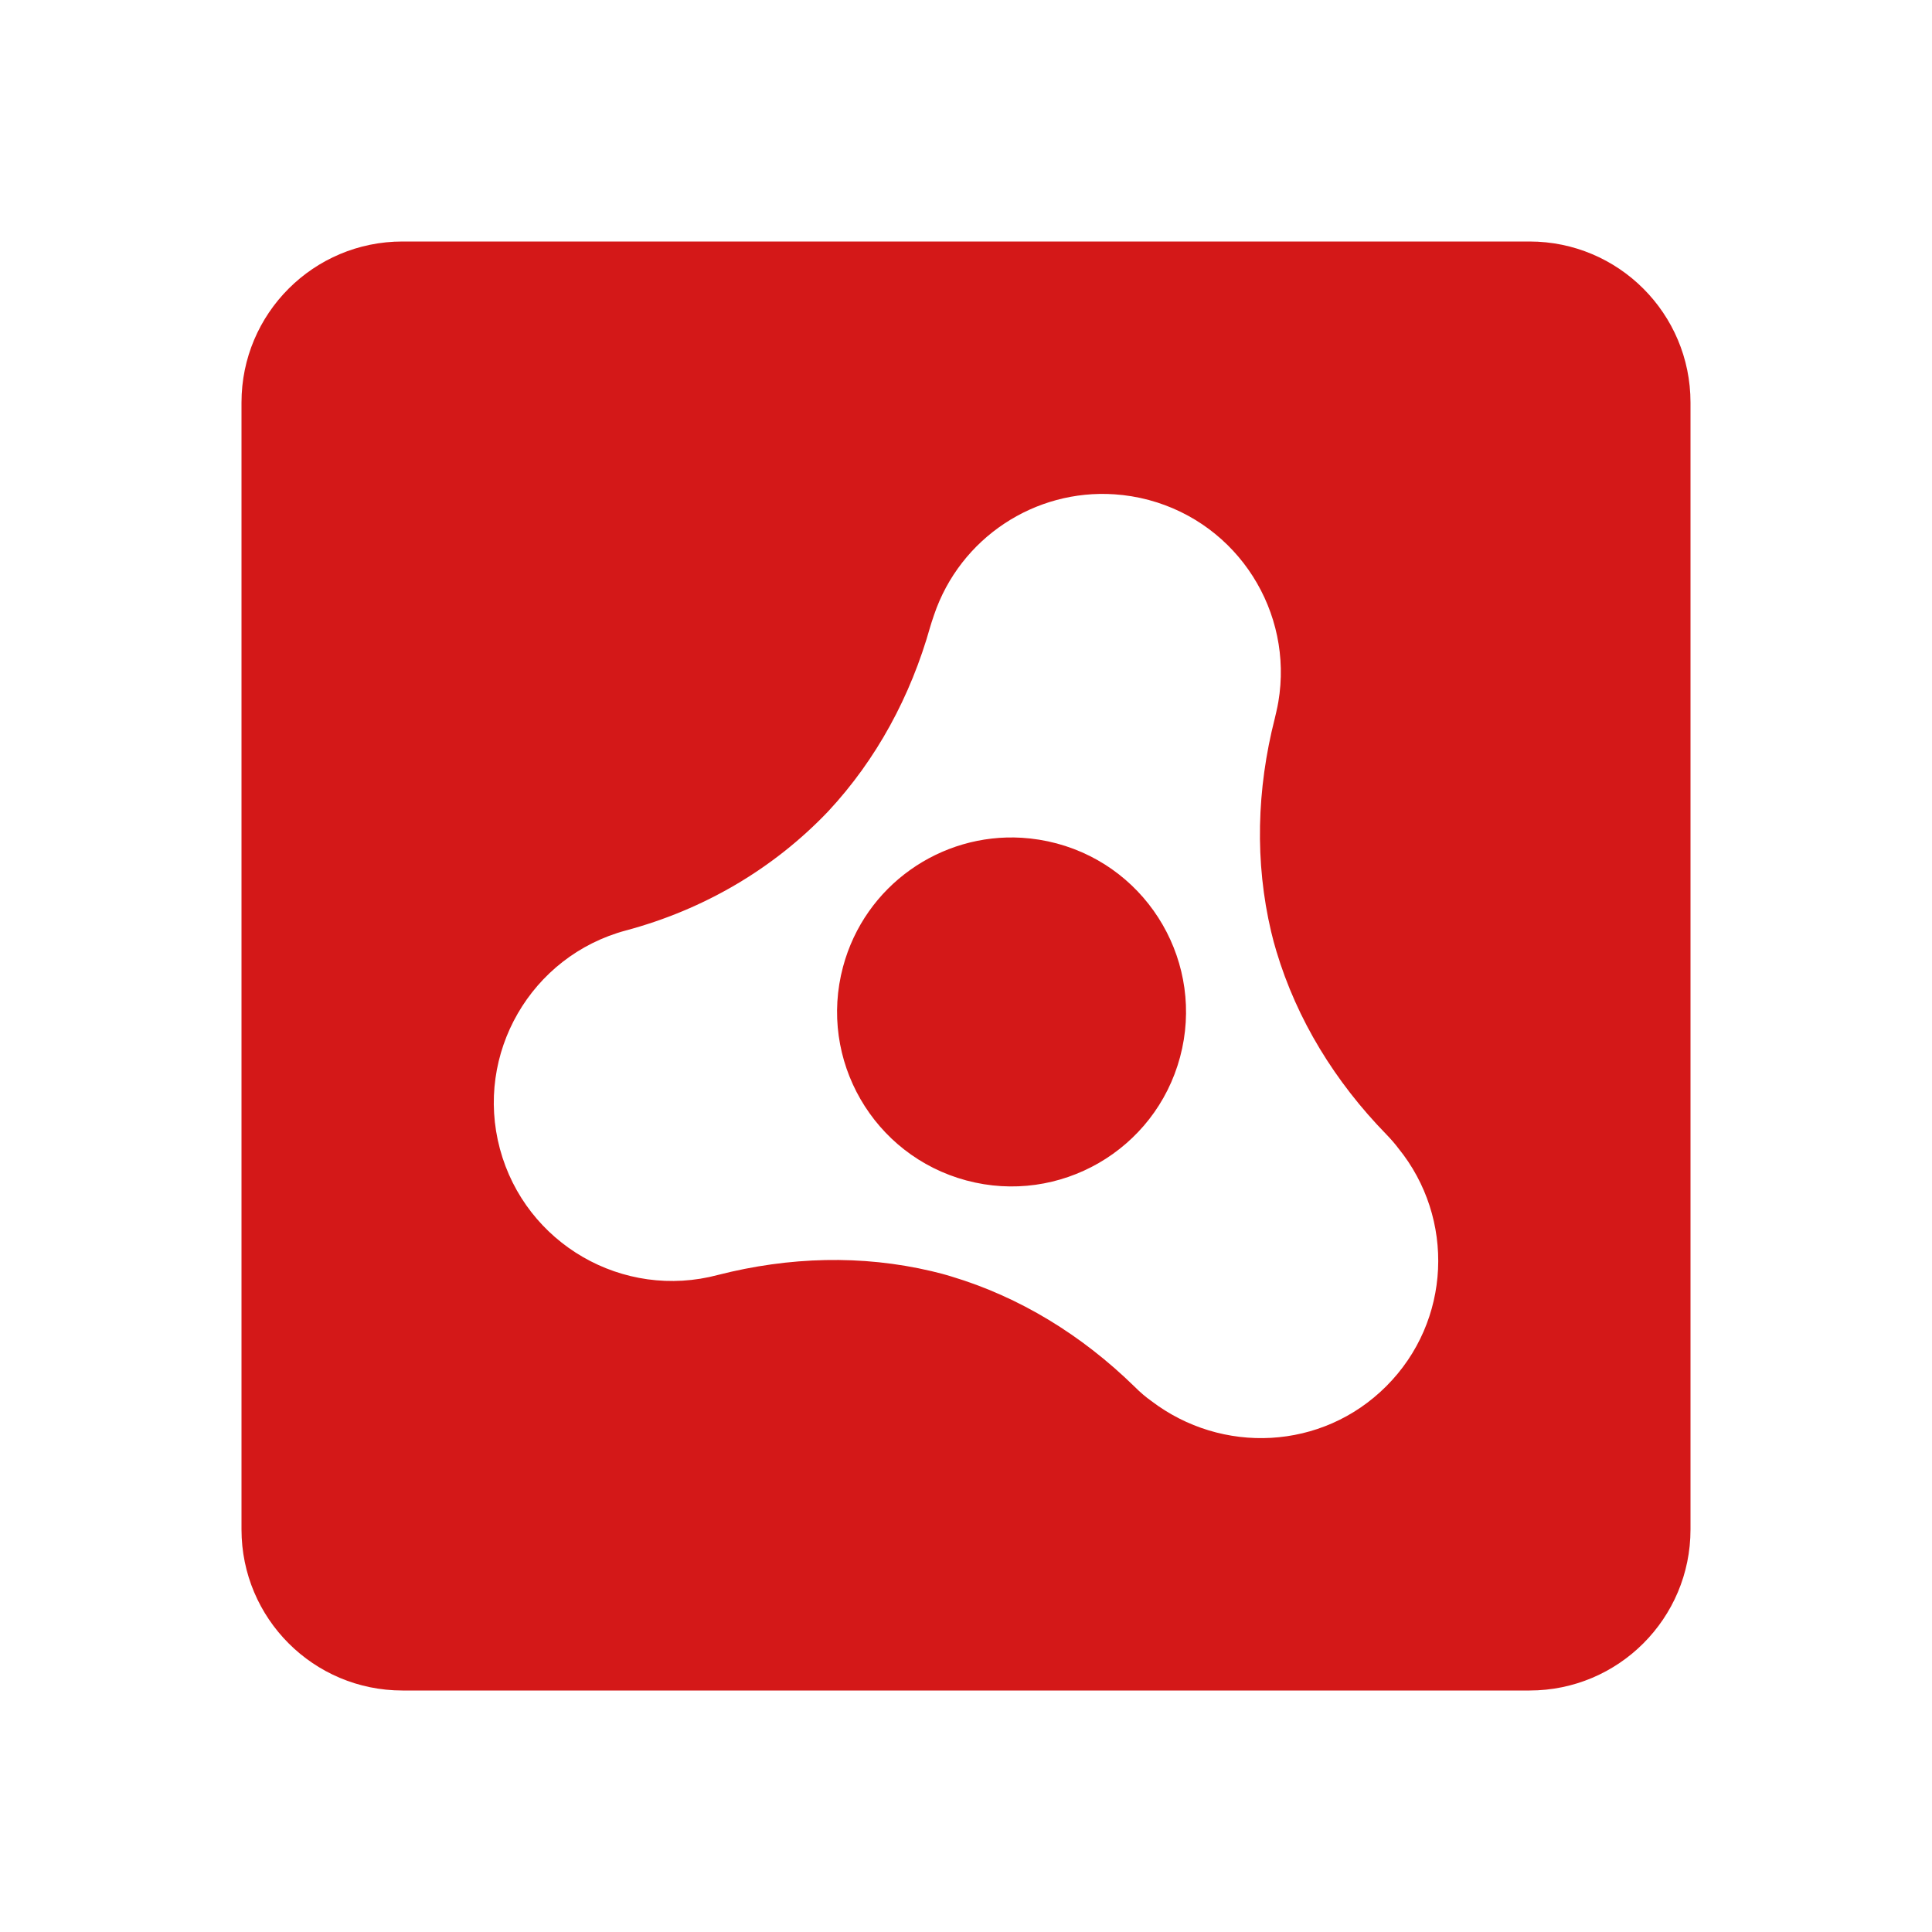
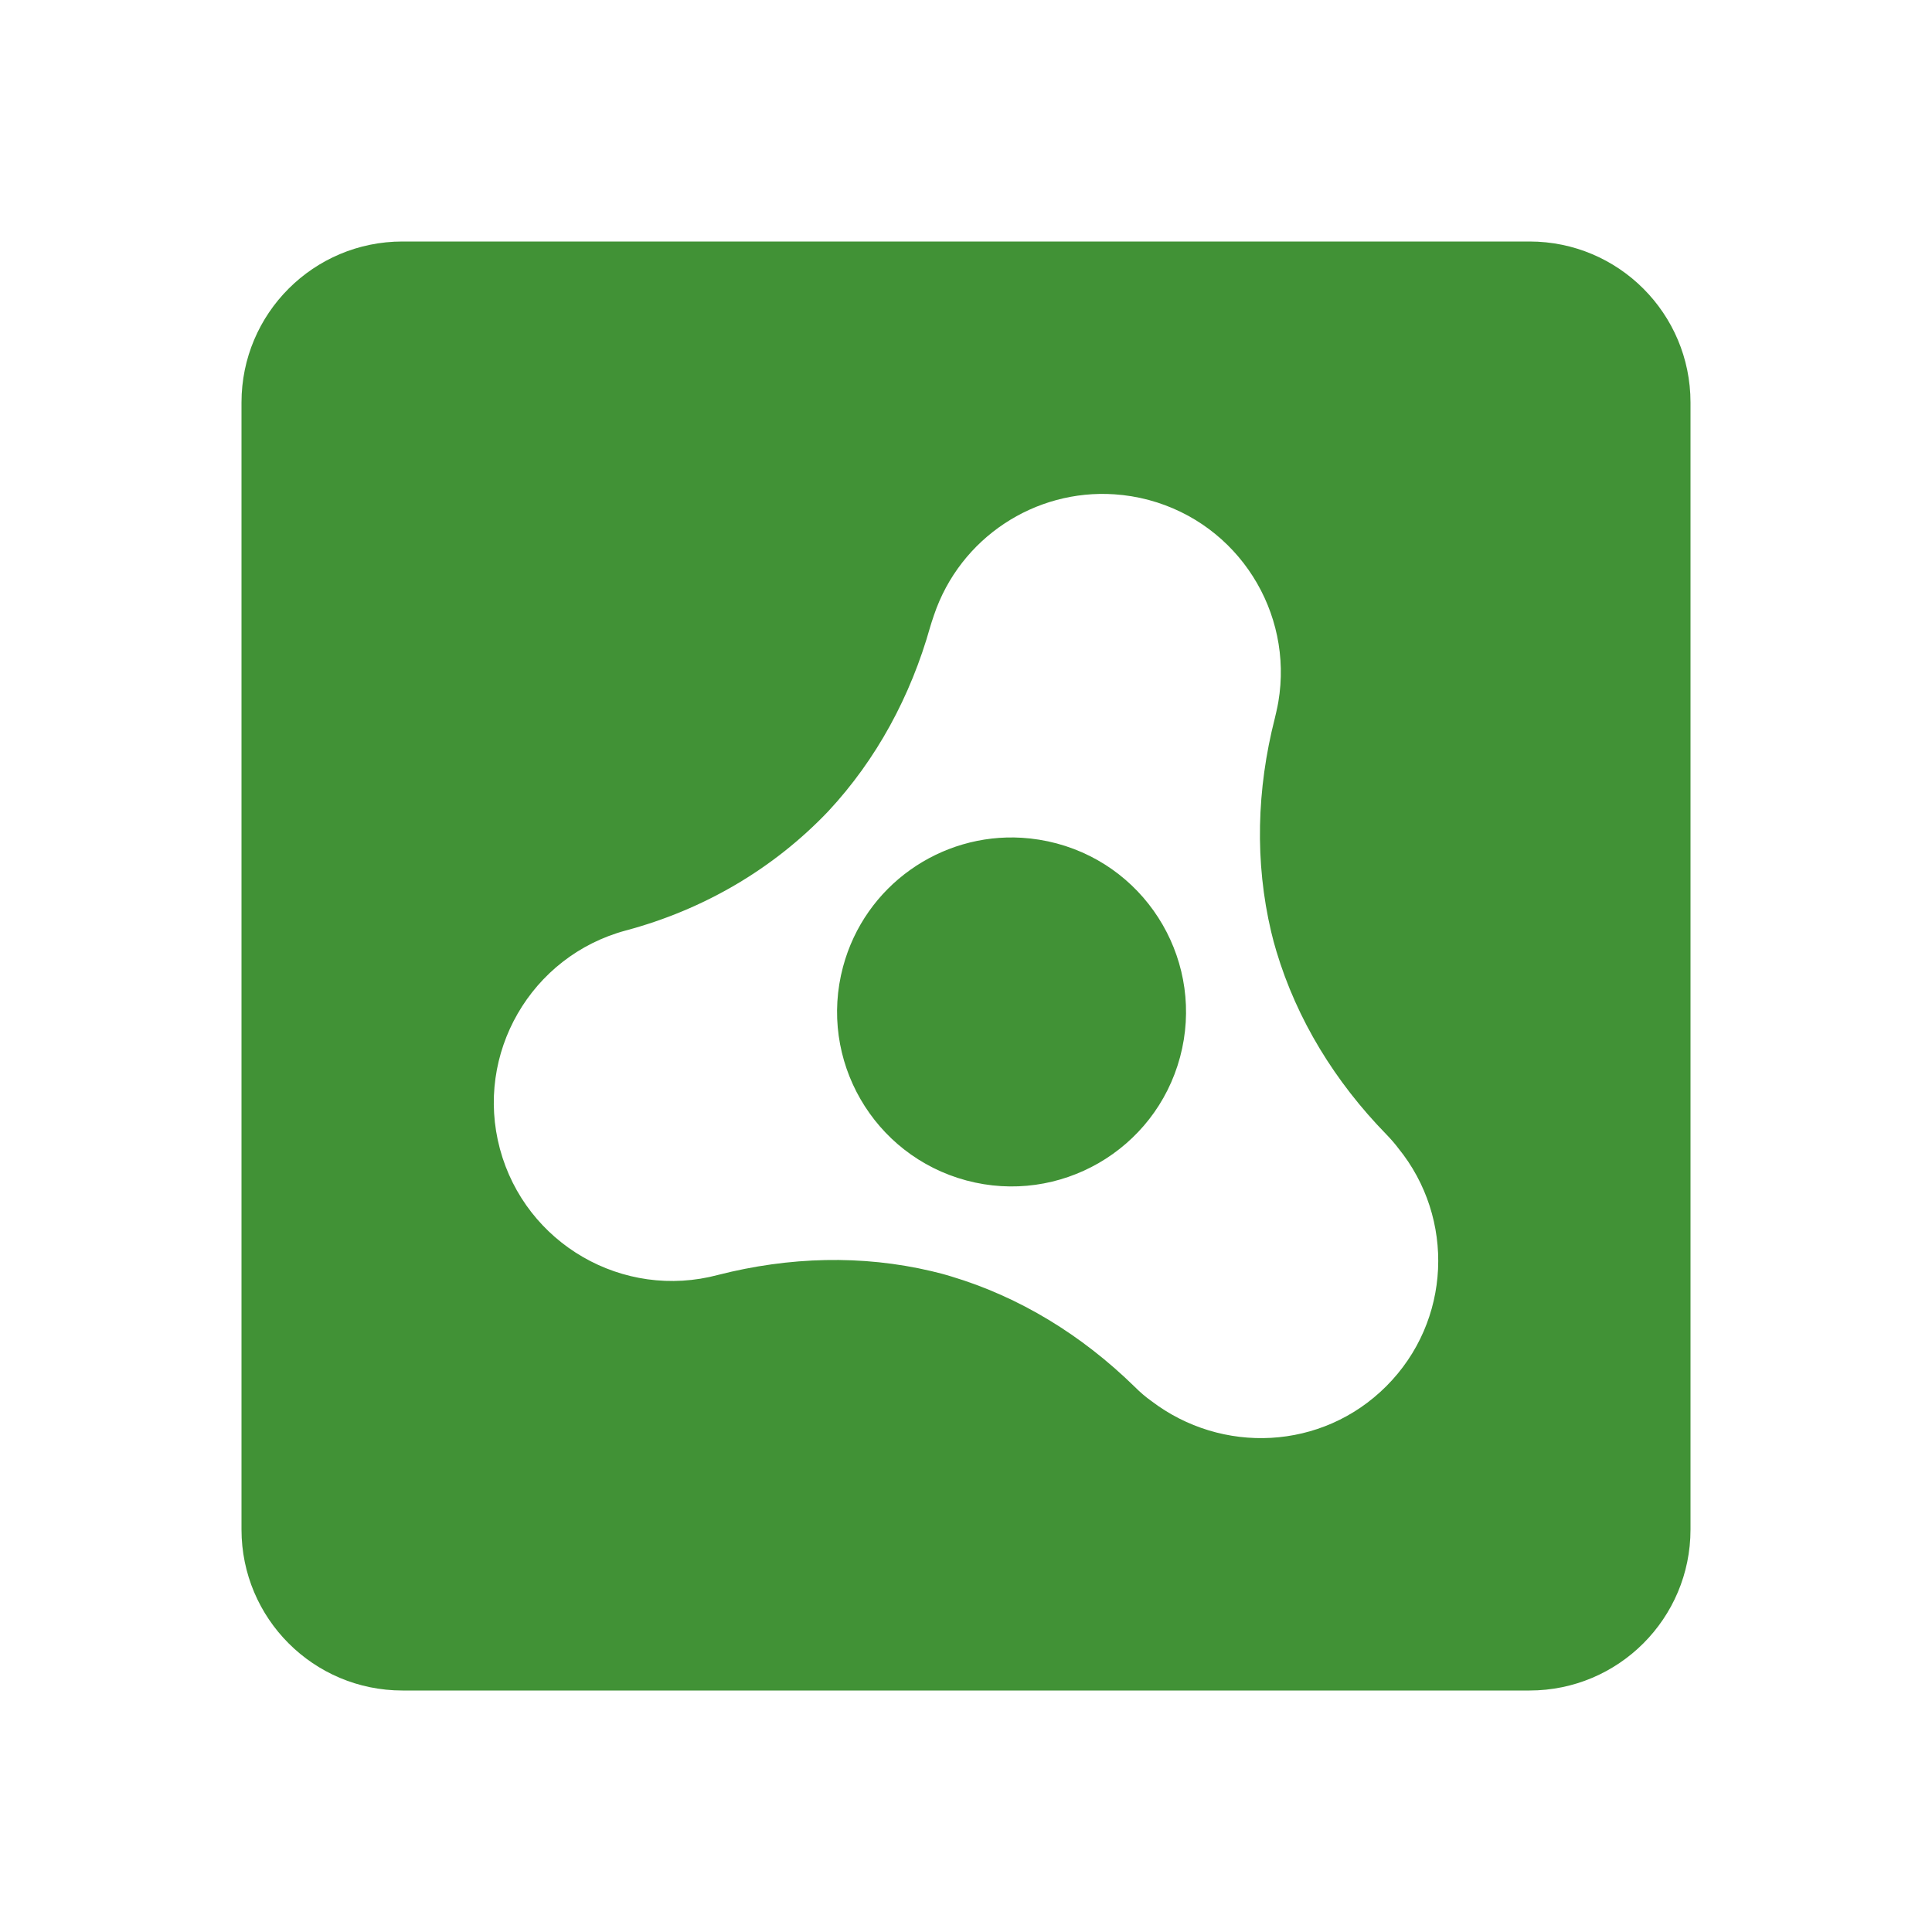
- <svg xmlns="http://www.w3.org/2000/svg" xmlns:xlink="http://www.w3.org/1999/xlink" fill="#419236" height="48" version="1.1" viewBox="0 0 48 48" width="48">
-   <defs>
+ <svg xmlns="http://www.w3.org/2000/svg" xmlns:xlink="http://www.w3.org/1999/xlink" fill="#419236" height="48" version="1.1" viewBox="0 0 48 48" width="48" id="svg35">
+   <defs id="defs19">
    <linearGradient id="a" gradientTransform="scale(1.005865 .994169)" gradientUnits="userSpaceOnUse" x1="45.448" x2="45.448" y1="92.54" y2="7.017">
-       <stop offset="0" />
-       <stop offset="1" stop-opacity=".588" />
+       <stop offset="0" id="stop2" />
+       <stop offset="1" stop-opacity=".588" id="stop4" />
    </linearGradient>
    <filter id="b" color-interpolation-filters="sRGB">
-       <feGaussianBlur stdDeviation="1.71" />
+       <feGaussianBlur stdDeviation="1.71" id="feGaussianBlur7" />
    </filter>
    <filter id="c" color-interpolation-filters="sRGB">
-       <feGaussianBlur stdDeviation="1.71" />
+       <feGaussianBlur stdDeviation="1.71" id="feGaussianBlur10" />
    </filter>
    <linearGradient id="d" gradientTransform="scale(1.005865 .994169)" gradientUnits="userSpaceOnUse" x1="45.448" x2="45.448" xlink:href="#a" y1="92.54" y2="7.017" />
    <filter id="e" color-interpolation-filters="sRGB">
-       <feGaussianBlur stdDeviation="1.71" />
+       <feGaussianBlur stdDeviation="1.71" id="feGaussianBlur14" />
    </filter>
    <linearGradient id="f" gradientTransform="scale(1.005865 .994169)" gradientUnits="userSpaceOnUse" x1="45.448" x2="45.448" xlink:href="#a" y1="92.54" y2="7.017" />
    <linearGradient id="g" gradientTransform="scale(1.005865 .994169)" gradientUnits="userSpaceOnUse" x1="45.448" x2="45.448" xlink:href="#a" y1="92.54" y2="7.017" />
  </defs>
-   <g display="none" transform="translate(91.17192 -23.54457)">
-     <rect fill="url(#g)" filter="url(#b)" height="85" opacity=".9" rx="6" ry="6" width="86" x="5" y="7" />
+   <g display="none" transform="translate(91.17192 -23.54457)" id="g23">
+     <rect fill="url(#g)" filter="url(#b)" height="85" opacity=".9" rx="6" ry="6" width="86" x="5" y="7" id="rect21" />
  </g>
-   <g display="none" transform="translate(-115.5807 -50.19804)">
-     <rect fill="url(#d)" filter="url(#c)" height="85" opacity=".9" rx="6" ry="6" width="86" x="5" y="7" />
+   <g display="none" transform="translate(-115.5807 -50.19804)" id="g27">
+     <rect fill="url(#d)" filter="url(#c)" height="85" opacity=".9" rx="6" ry="6" width="86" x="5" y="7" id="rect25" />
  </g>
-   <path d="M10 6C7.79 6 6 7.79 6 10l0 28c0 2.21 1.79 4 4 4l28 0c2.21 0 4-1.79 4-4L42 10C42 7.79 40.21 6 38 6L10 6Zm17.689 6.281c.282.019.568.065.852.141 2.225.597 3.597 2.788 3.219 5.016-.018.12-.088.41-.088.41-.45 1.763-.499 3.572-.09 5.303.02.081.039.162.061.242.021.079.045.159.068.238.511 1.705 1.458 3.245 2.729 4.549.122.125.232.255.301.348 1.413 1.739 1.319 4.296-.301 5.914-1.595 1.595-4.086 1.699-5.836.365-.129-.091-.266-.205-.426-.365-1.302-1.271-2.843-2.219-4.547-2.73C23.551 31.688 23.471 31.664 23.391 31.643 23.31 31.621 23.227 31.602 23.146 31.582 21.415 31.173 19.607 31.224 17.844 31.674 15.481 32.307 13.054 30.904 12.42 28.543 11.787 26.181 13.19 23.75 15.551 23.117 17.489 22.598 19.218 21.584 20.578 20.156c1.197-1.285 2.046-2.855 2.533-4.584.001-.003.063-.209.094-.291.649-1.92 2.509-3.134 4.484-3zm-2.303 8.533c-2.012-.121-3.899 1.182-4.441 3.205-.619 2.311.753 4.689 3.064 5.309 2.312.62 4.689-.753 5.309-3.064.62-2.312-.752-4.689-3.064-5.309-.289-.077-.58-.123-.867-.141z" fill="#d41818" />
-   <g display="none" transform="translate(-79.10581 -63.11193)">
-     <rect fill="url(#f)" filter="url(#e)" height="85" opacity=".9" rx="6" ry="6" width="86" x="5" y="7" />
+   <path d="M10 6C7.79 6 6 7.79 6 10l0 28c0 2.21 1.79 4 4 4l28 0c2.21 0 4-1.79 4-4L42 10C42 7.79 40.21 6 38 6L10 6Zm17.689 6.281c.282.019.568.065.852.141 2.225.597 3.597 2.788 3.219 5.016-.018.12-.088.41-.088.41-.45 1.763-.499 3.572-.09 5.303.02.081.039.162.061.242.021.079.045.159.068.238.511 1.705 1.458 3.245 2.729 4.549.122.125.232.255.301.348 1.413 1.739 1.319 4.296-.301 5.914-1.595 1.595-4.086 1.699-5.836.365-.129-.091-.266-.205-.426-.365-1.302-1.271-2.843-2.219-4.547-2.73C23.551 31.688 23.471 31.664 23.391 31.643 23.31 31.621 23.227 31.602 23.146 31.582 21.415 31.173 19.607 31.224 17.844 31.674 15.481 32.307 13.054 30.904 12.42 28.543 11.787 26.181 13.19 23.75 15.551 23.117 17.489 22.598 19.218 21.584 20.578 20.156c1.197-1.285 2.046-2.855 2.533-4.584.001-.003.063-.209.094-.291.649-1.92 2.509-3.134 4.484-3zm-2.303 8.533c-2.012-.121-3.899 1.182-4.441 3.205-.619 2.311.753 4.689 3.064 5.309 2.312.62 4.689-.753 5.309-3.064.62-2.312-.752-4.689-3.064-5.309-.289-.077-.58-.123-.867-.141z" fill="#d41818" id="path29" style="fill:#419236;fill-opacity:1" />
+   <g display="none" transform="translate(-79.10581 -63.11193)" id="g33">
+     <rect fill="url(#f)" filter="url(#e)" height="85" opacity=".9" rx="6" ry="6" width="86" x="5" y="7" id="rect31" />
  </g>
</svg>
